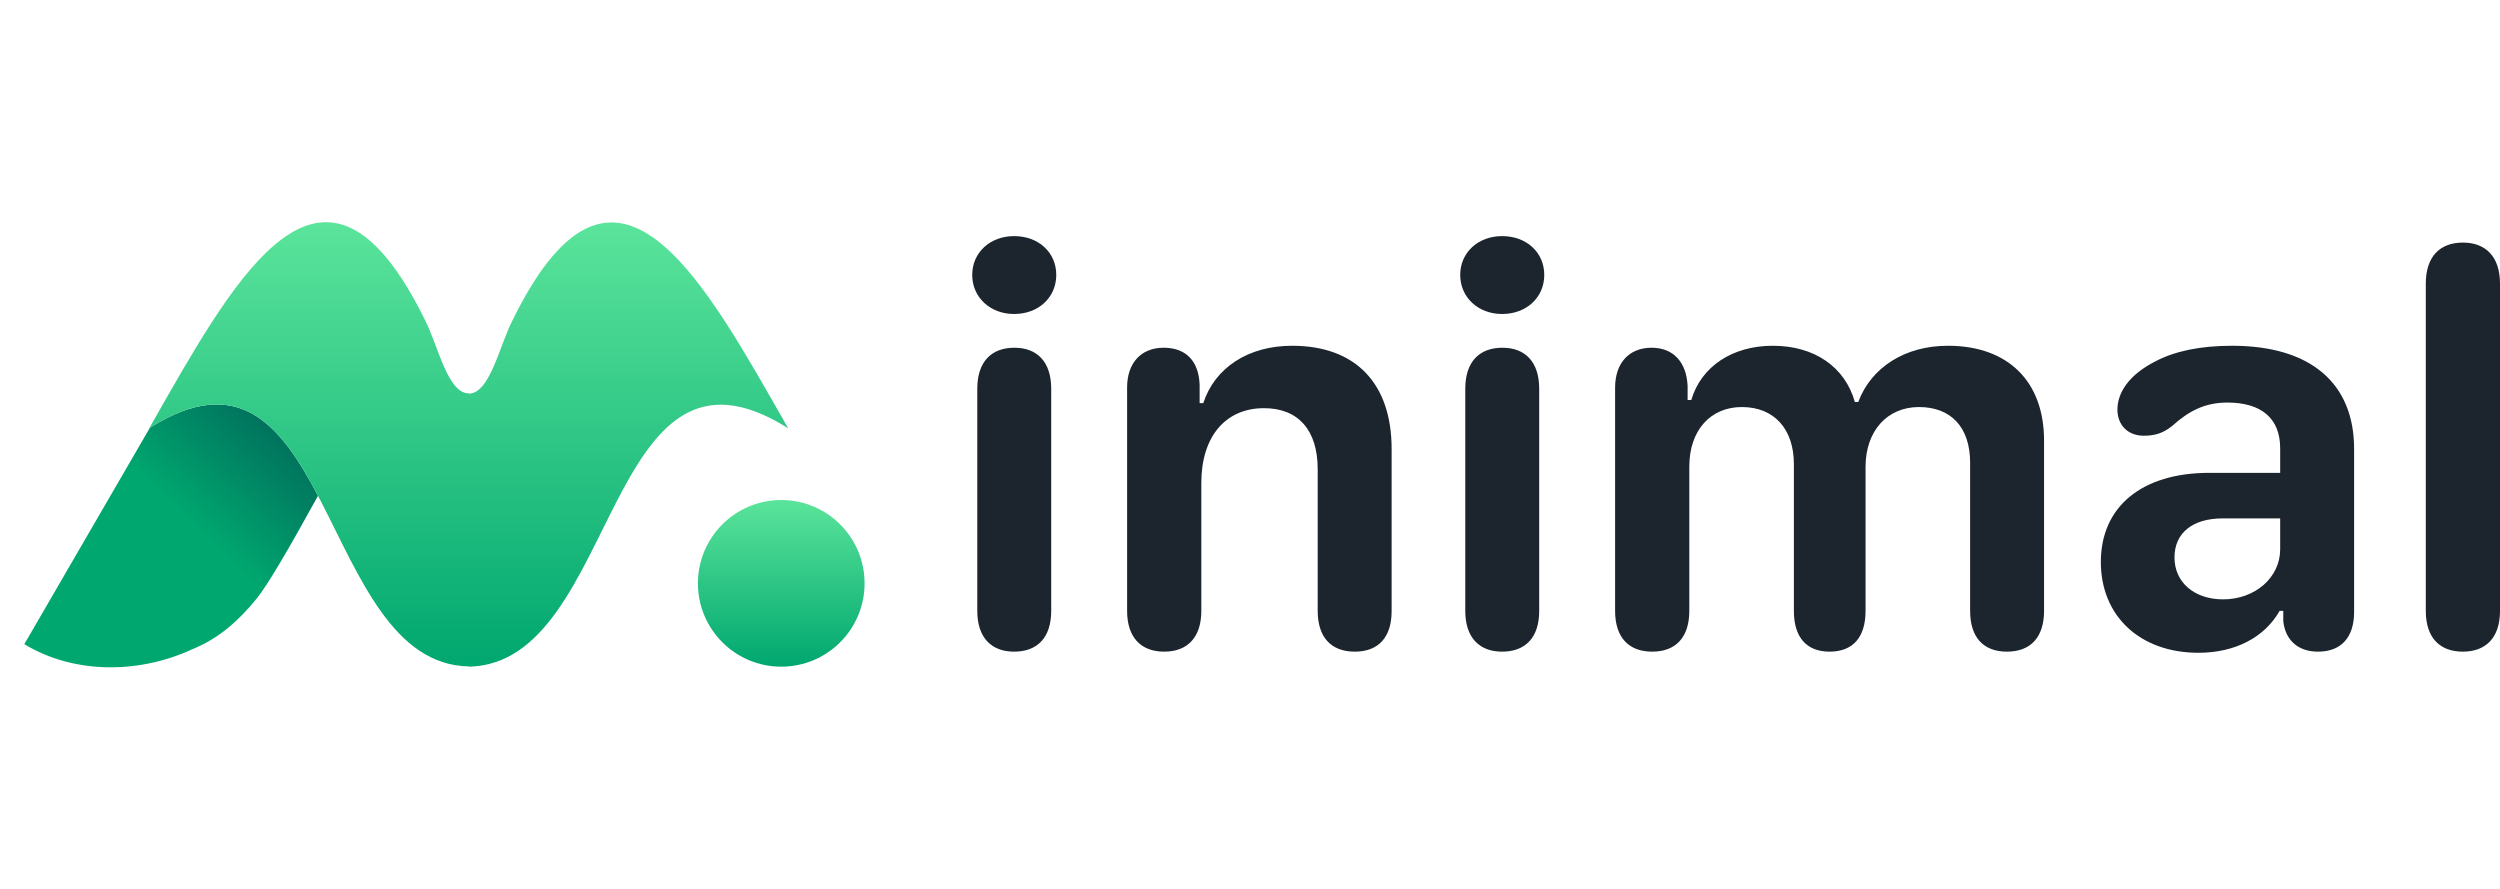
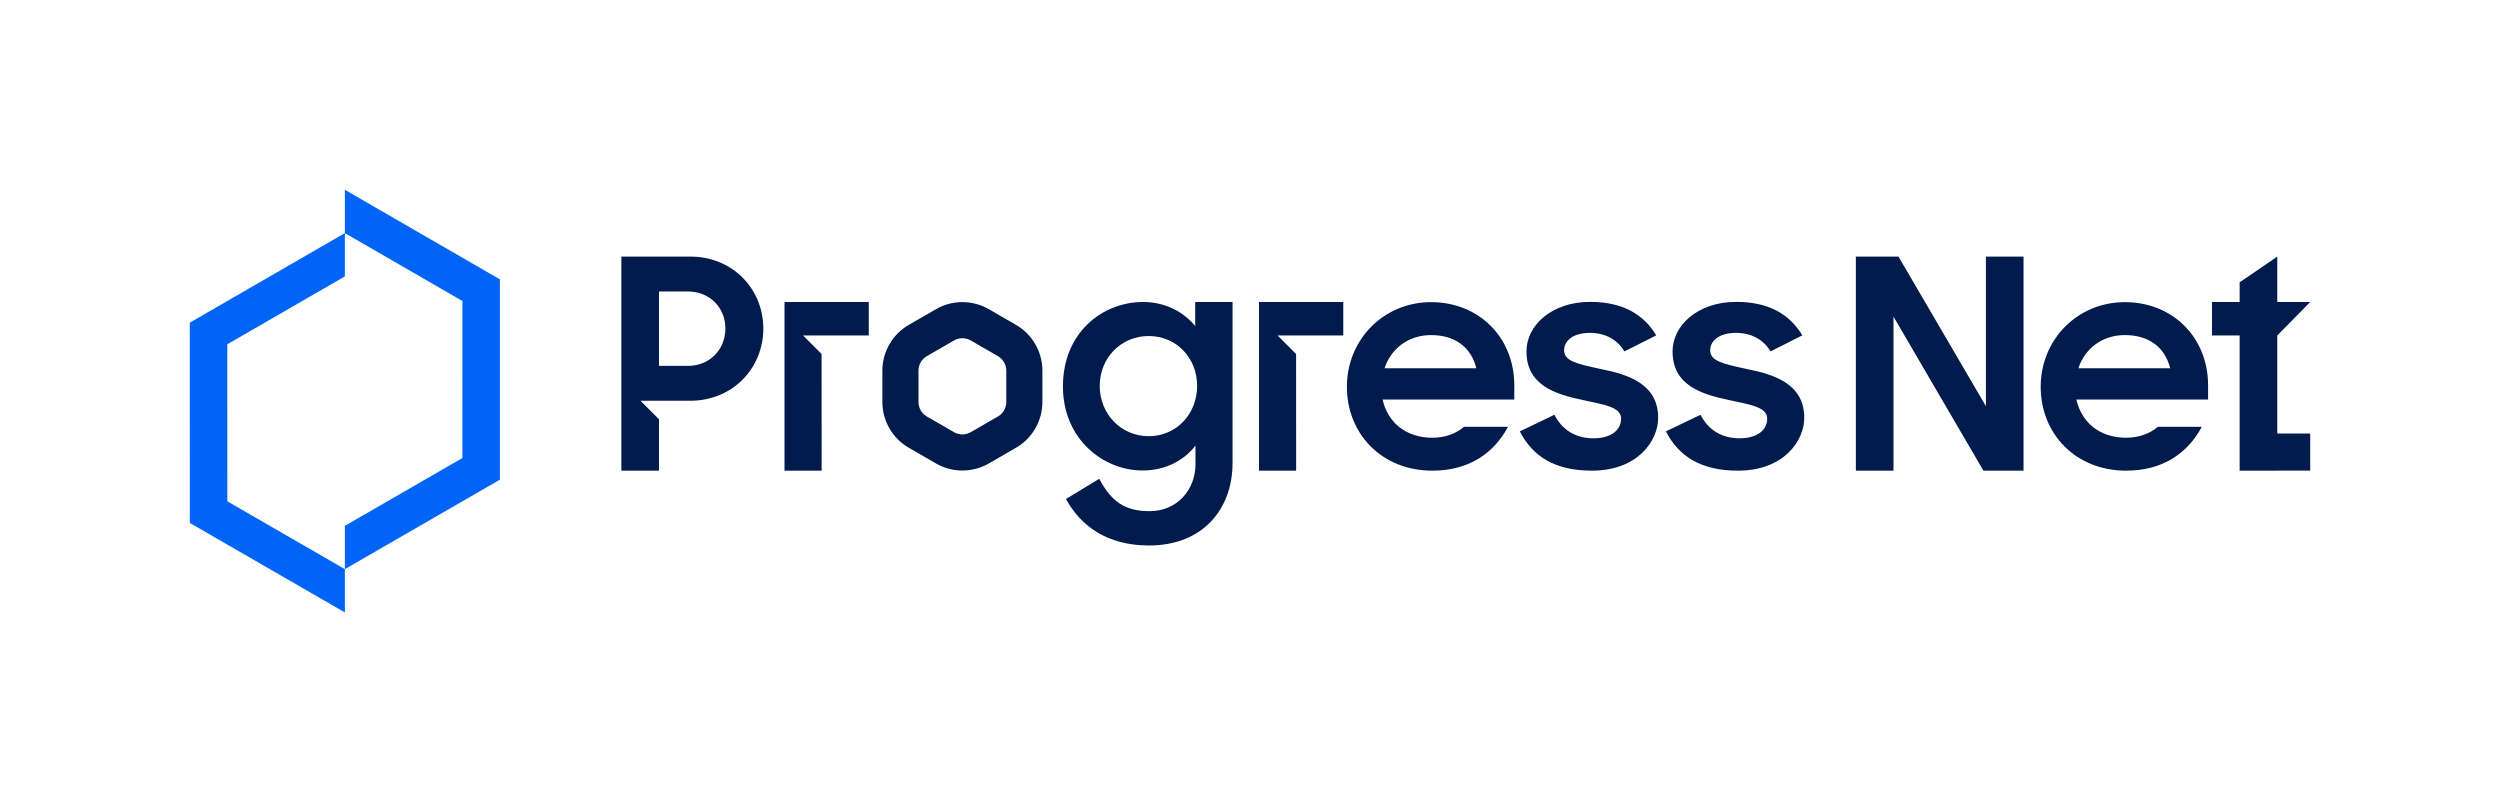
- <svg xmlns="http://www.w3.org/2000/svg" width="360" height="128" viewBox="0 0 360 128" fill="none">
-   <path d="M21.588 61.59C34.378 53.546 40.459 61.254 45.792 71.393C41.379 79.429 38.459 84.333 37.033 86.105C34.343 89.447 31.409 91.978 27.8 93.438C20.214 97.004 10.783 97.17 3.5 92.762L21.588 61.59Z" fill="url(#paint0_linear_4107_1209908)" />
-   <path fill-rule="evenodd" clip-rule="evenodd" d="M111.078 57.431C99.51 37.193 87.552 18.124 73.817 46.096C71.938 49.691 70.568 56.68 67.5 56.68V56.644C64.432 56.644 63.063 49.656 61.184 46.06C47.447 18.089 35.49 37.157 23.922 57.396C23.052 58.922 22.216 60.379 21.5 61.645C48.01 44.863 45.778 95.562 67.5 95.965V96C89.223 95.597 86.99 44.899 113.5 61.68C112.785 60.414 111.949 58.958 111.078 57.431" fill="url(#paint1_linear_4107_1209908)" />
-   <path fill-rule="evenodd" clip-rule="evenodd" d="M112.5 96C119.127 96 124.5 90.627 124.5 84C124.5 77.373 119.127 72 112.5 72C105.873 72 100.5 77.373 100.5 84C100.5 90.627 105.873 96 112.5 96" fill="url(#paint2_linear_4107_1209908)" />
-   <path fill-rule="evenodd" clip-rule="evenodd" d="M146.031 45.215C149.553 45.215 152.103 42.826 152.103 39.587C152.103 36.348 149.553 34 146.031 34C142.591 34 140 36.348 140 39.587C140 42.826 142.591 45.215 146.031 45.215ZM146.031 93.838C149.351 93.838 151.374 91.854 151.374 87.968V55.984C151.374 52.097 149.351 50.073 146.072 50.073C142.753 50.073 140.729 52.097 140.729 55.984V87.968C140.729 91.814 142.753 93.838 146.031 93.838ZM200.394 88.008C200.394 91.773 198.491 93.838 195.091 93.838C191.65 93.838 189.748 91.733 189.748 87.968V67.563C189.748 61.935 186.955 58.777 182.017 58.777C176.471 58.777 172.99 62.866 172.99 69.547V87.968C172.99 91.733 171.047 93.838 167.647 93.838C164.247 93.838 162.304 91.733 162.304 87.968V55.781C162.304 52.259 164.328 50.073 167.566 50.073C170.764 50.073 172.626 51.976 172.747 55.417V58.049H173.273C174.933 52.947 179.75 49.789 186.064 49.789C195.213 49.789 200.394 55.215 200.394 64.648V88.008ZM216.302 45.215C219.823 45.215 222.374 42.826 222.374 39.587C222.374 36.348 219.823 34 216.302 34C212.861 34 210.27 36.348 210.27 39.587C210.27 42.826 212.861 45.215 216.302 45.215ZM221.645 87.968C221.645 91.854 219.621 93.838 216.302 93.838C213.023 93.838 210.999 91.814 210.999 87.968V55.984C210.999 52.097 213.023 50.073 216.342 50.073C219.621 50.073 221.645 52.097 221.645 55.984V87.968ZM289.001 93.838C292.401 93.838 294.344 91.773 294.344 87.968V63.433C294.344 54.931 289.163 49.789 280.5 49.789C274.307 49.789 269.45 52.907 267.588 57.887H267.102C265.685 52.866 261.314 49.789 255.282 49.789C249.454 49.789 244.96 52.785 243.544 57.603H243.017V55.579C242.856 52.138 240.953 50.073 237.836 50.073C234.598 50.073 232.574 52.259 232.574 55.822V87.968C232.574 91.773 234.517 93.838 237.917 93.838C241.317 93.838 243.26 91.773 243.26 87.968V67.198C243.26 61.976 246.296 58.615 250.83 58.615C255.444 58.615 258.318 61.733 258.318 66.834V87.968C258.318 91.773 260.14 93.838 263.459 93.838C266.819 93.838 268.64 91.773 268.64 87.968V67.239C268.64 62.057 271.757 58.615 276.331 58.615C280.946 58.615 283.698 61.53 283.698 66.632V87.968C283.698 91.773 285.601 93.838 289.001 93.838ZM328.265 87.968C326.079 91.814 321.829 94 316.567 94C308.188 94 302.521 88.737 302.521 80.923C302.521 72.988 308.39 68.089 318.145 68.089H328.346V64.567C328.346 60.235 325.634 57.968 320.736 57.968C317.498 57.968 315.19 59.182 312.802 61.328C311.588 62.3 310.454 62.745 308.714 62.745C306.366 62.745 304.909 61.166 304.909 58.98C304.909 56.47 306.65 53.919 310.414 52.016C313.126 50.599 316.729 49.789 321.424 49.789C332.677 49.789 338.992 55.134 338.992 64.648V88.13C338.992 91.773 337.13 93.838 333.811 93.838C330.977 93.838 329.115 92.259 328.791 89.466V87.968H328.265ZM320.129 86.308C315.96 86.308 313.126 83.838 313.126 80.275C313.126 76.753 315.717 74.648 320.088 74.648H328.346V79.101C328.346 83.15 324.743 86.308 320.129 86.308ZM360 87.968C360 91.854 357.936 93.838 354.657 93.838C351.338 93.838 349.314 91.854 349.314 87.968V40.842C349.314 36.956 351.338 34.931 354.657 34.931C357.936 34.931 360 36.956 360 40.842V87.968Z" fill="#1C252E" />
-   <defs>
-     <linearGradient id="paint0_linear_4107_1209908" x1="38" y1="41.947" x2="16.381" y2="64.906" gradientUnits="userSpaceOnUse">
-       <stop stop-color="#004B50" />
-       <stop offset="1" stop-color="#00A76F" />
-     </linearGradient>
-     <linearGradient id="paint1_linear_4107_1209908" x1="21.5" y1="32" x2="21.5" y2="96" gradientUnits="userSpaceOnUse">
-       <stop stop-color="#5BE49B" />
-       <stop offset="1" stop-color="#00A76F" />
-     </linearGradient>
-     <linearGradient id="paint2_linear_4107_1209908" x1="100.5" y1="72" x2="100.5" y2="96" gradientUnits="userSpaceOnUse">
-       <stop stop-color="#5BE49B" />
-       <stop offset="1" stop-color="#00A76F" />
-     </linearGradient>
-   </defs>
+ <svg xmlns="http://www.w3.org/2000/svg" xmlns:xlink="http://www.w3.org/1999/xlink" id="Layer_1" data-name="Layer 1" viewBox="0 0 658.555 211.329">
+   <g id="logoMark">
+     <a xlink:href="65.7078431372549">
+       <polygon id="logoMark_PathItem_" data-name="logoMark &amp;lt;PathItem&amp;gt;" points="90.862 50.011 90.843 50 90.843 61.406 121.809 79.289 121.803 120.652 90.843 138.521 90.843 149.926 131.612 126.396 131.68 126.356 131.686 73.588 90.862 50.011" style="fill: #0065f7;" />
+     </a>
+     <a xlink:href="65.7078431372549">
+       <polygon id="logoMark_PathItem_-2" data-name="logoMark &amp;lt;PathItem&amp;gt;" points="90.843 61.403 90.825 61.414 50 84.992 50.006 137.76 50.075 137.799 90.843 161.329 90.843 149.924 59.883 132.055 59.878 90.692 90.843 72.809 90.843 61.403" style="fill: #0065f7;" />
+     </a>
+   </g>
+   <g id="type">
+     <path id="type_CompoundPathItem_" data-name="type &amp;lt;CompoundPathItem&amp;gt;" d="m488.875,67.593h11.225l23.033,39.408v-39.408h9.913v56.39h-10.57l-23.688-40.573v40.573h-9.913v-56.39Z" style="fill: #001b4c;" />
+     <a xlink:href="90.3870588235294">
+       <polygon id="type_PathItem_" data-name="type &amp;lt;PathItem&amp;gt;" points="599.884 88.371 608.555 79.551 599.884 79.551 599.884 67.593 589.969 74.373 589.969 79.551 582.681 79.551 582.681 88.371 589.969 88.371 589.969 114.197 589.969 114.197 589.969 123.983 589.969 123.983 589.969 123.983 599.884 123.983 599.884 123.973 608.555 123.964 608.555 114.197 599.884 114.197 599.884 88.371 599.884 88.371" style="fill: #001b4c;" />
+     </a>
+     <path id="type_CompoundPathItem_-2" data-name="type &amp;lt;CompoundPathItem&amp;gt;" d="m559.722,79.595c-12.465,0-22.159,9.839-22.159,22.303,0,12.317,9.112,22.084,22.521,22.084,9.622,0,16.182-4.592,19.899-11.516l-.075-.043h-11.466c-2.19,1.831-5.036,2.886-8.359,2.886-6.996,0-11.734-4.008-13.12-10.058h34.695v-3.719c0-12.608-9.257-21.938-21.938-21.938Zm-12.246,17.419c1.749-5.248,6.341-8.746,12.246-8.746,6.122,0,10.495,2.989,11.953,8.746h-24.199Z" style="fill: #001b4c;" />
+     <path id="type_CompoundPathItem_-3" data-name="type &amp;lt;CompoundPathItem&amp;gt;" d="m400.356,113.634l9.11-4.374c2.041,4.008,5.612,6.196,10.277,6.196,4.884,0,7.29-2.332,7.29-5.175,0-3.135-4.738-3.717-9.986-4.884-7.288-1.531-14.942-3.863-14.942-12.828,0-6.852,6.633-13.047,16.764-13.047,8.675,0,14.141,3.352,17.421,8.819l-8.382,4.228c-1.749-2.989-4.956-4.884-9.039-4.884-4.665,0-6.851,2.186-6.851,4.592,0,2.843,3.353,3.572,9.767,4.957,6.997,1.385,15.015,3.862,15.015,12.828,0,5.977-5.32,13.921-17.492,13.921-9.549,0-15.526-3.644-18.952-10.349Z" style="fill: #001b4c;" />
+     <path id="type_CompoundPathItem_-4" data-name="type &amp;lt;CompoundPathItem&amp;gt;" d="m438.839,113.634l9.112-4.374c2.041,4.008,5.612,6.196,10.277,6.196,4.883,0,7.29-2.332,7.29-5.175,0-3.135-4.738-3.717-9.986-4.884-7.29-1.531-14.942-3.863-14.942-12.828,0-6.852,6.632-13.047,16.764-13.047,8.673,0,14.139,3.352,17.421,8.819l-8.382,4.228c-1.749-2.989-4.957-4.884-9.039-4.884-4.665,0-6.851,2.186-6.851,4.592,0,2.843,3.352,3.572,9.766,4.957,6.999,1.385,15.015,3.862,15.015,12.828,0,5.977-5.32,13.921-17.492,13.921-9.549,0-15.524-3.644-18.952-10.349Z" style="fill: #001b4c;" />
+     <a xlink:href="90.3870588235294">
+       <polygon id="type_PathItem_-2" data-name="type &amp;lt;PathItem&amp;gt;" points="216.419 79.551 206.652 79.551 206.652 79.551 206.652 88.391 206.652 88.391 206.652 123.983 216.438 123.983 216.425 93.252 211.545 88.372 228.855 88.372 228.855 79.551 216.419 79.551" style="fill: #001b4c;" />
+     </a>
+     <a xlink:href="90.3870588235294">
+       <polygon id="type_PathItem_-3" data-name="type &amp;lt;PathItem&amp;gt;" points="341.413 79.551 331.646 79.551 331.646 79.551 331.646 88.391 331.646 88.391 331.646 123.983 341.432 123.983 341.42 93.252 336.539 88.372 353.849 88.372 353.849 79.551 341.413 79.551" style="fill: #001b4c;" />
+     </a>
+     <path id="type_CompoundPathItem_-5" data-name="type &amp;lt;CompoundPathItem&amp;gt;" d="m376.96,79.595c-12.464,0-22.158,9.839-22.158,22.303,0,12.317,9.111,22.084,22.522,22.084,9.621,0,16.181-4.592,19.899-11.516l-.075-.043h-11.466c-2.19,1.831-5.035,2.886-8.358,2.886-6.997,0-11.735-4.008-13.12-10.058h34.696v-3.719c0-12.608-9.258-21.938-21.94-21.938Zm-12.246,17.419c1.75-5.248,6.341-8.746,12.246-8.746,6.122,0,10.496,2.989,11.954,8.746h-24.199Z" style="fill: #001b4c;" />
+     <path id="type_CompoundPathItem_-6" data-name="type &amp;lt;CompoundPathItem&amp;gt;" d="m181.901,67.593h-18.222v56.39h9.912v-13.54l-4.875-4.875h4.88v0h8.231c11.079,0,19.243-8.455,19.243-19.023,0-10.497-8.164-18.952-19.17-18.952Zm-.729,28.792h-7.581v-19.607h7.581c5.831,0,9.912,4.299,9.912,9.767s-4.081,9.84-9.912,9.84Z" style="fill: #001b4c;" />
+     <path id="type_CompoundPathItem_-7" data-name="type &amp;lt;CompoundPathItem&amp;gt;" d="m314.914,117.379c-3.135,4.083-8.164,6.56-13.921,6.56-10.277,0-20.992-8.163-20.992-22.157,0-14.141,10.35-22.23,21.137-22.23,5.612,0,10.569,2.477,13.703,6.341v-6.34h9.84v42.42c0,11.953-7.653,21.72-22.012,21.72-11.079,0-18.003-5.175-21.867-12.245l8.747-5.32c3.134,5.757,6.487,8.527,13.266,8.527,7.434,0,12.099-5.83,12.099-12.317v-4.957Zm.437-15.743c0-7.288-5.394-13.12-12.755-13.12-7.289,0-12.901,5.759-12.901,13.12,0,7.434,5.612,13.266,12.901,13.266,7.361,0,12.755-5.905,12.755-13.266Z" style="fill: #001b4c;" />
+     <path id="type_CompoundPathItem_-8" data-name="type &amp;lt;CompoundPathItem&amp;gt;" d="m253.513,123.946c-2.404,0-4.807-.619-6.952-1.858l-7.174-4.142c-4.287-2.475-6.951-7.088-6.951-12.039v-8.285c0-4.951,2.664-9.564,6.951-12.039l7.175-4.142c4.287-2.475,9.614-2.477,13.902,0l7.175,4.142c4.287,2.475,6.951,7.088,6.951,12.039v8.285c0,4.951-2.664,9.564-6.951,12.039l-7.175,4.142c-2.143,1.239-4.547,1.858-6.95,1.858Zm-0-34.854c-.759,0-1.518.196-2.195.587l-7.174,4.141c-1.354.782-2.195,2.239-2.195,3.802v8.285c0,1.563.841,3.02,2.195,3.802l7.175,4.142c1.354.782,3.035.782,4.389,0l7.176-4.142c1.354-.782,2.195-2.239,2.195-3.802v-8.285c0-1.563-.841-3.02-2.195-3.802l-7.175-4.142c-.677-.39-1.436-.586-2.195-.586Z" style="fill: #001b4c;" />
+   </g>
</svg>
